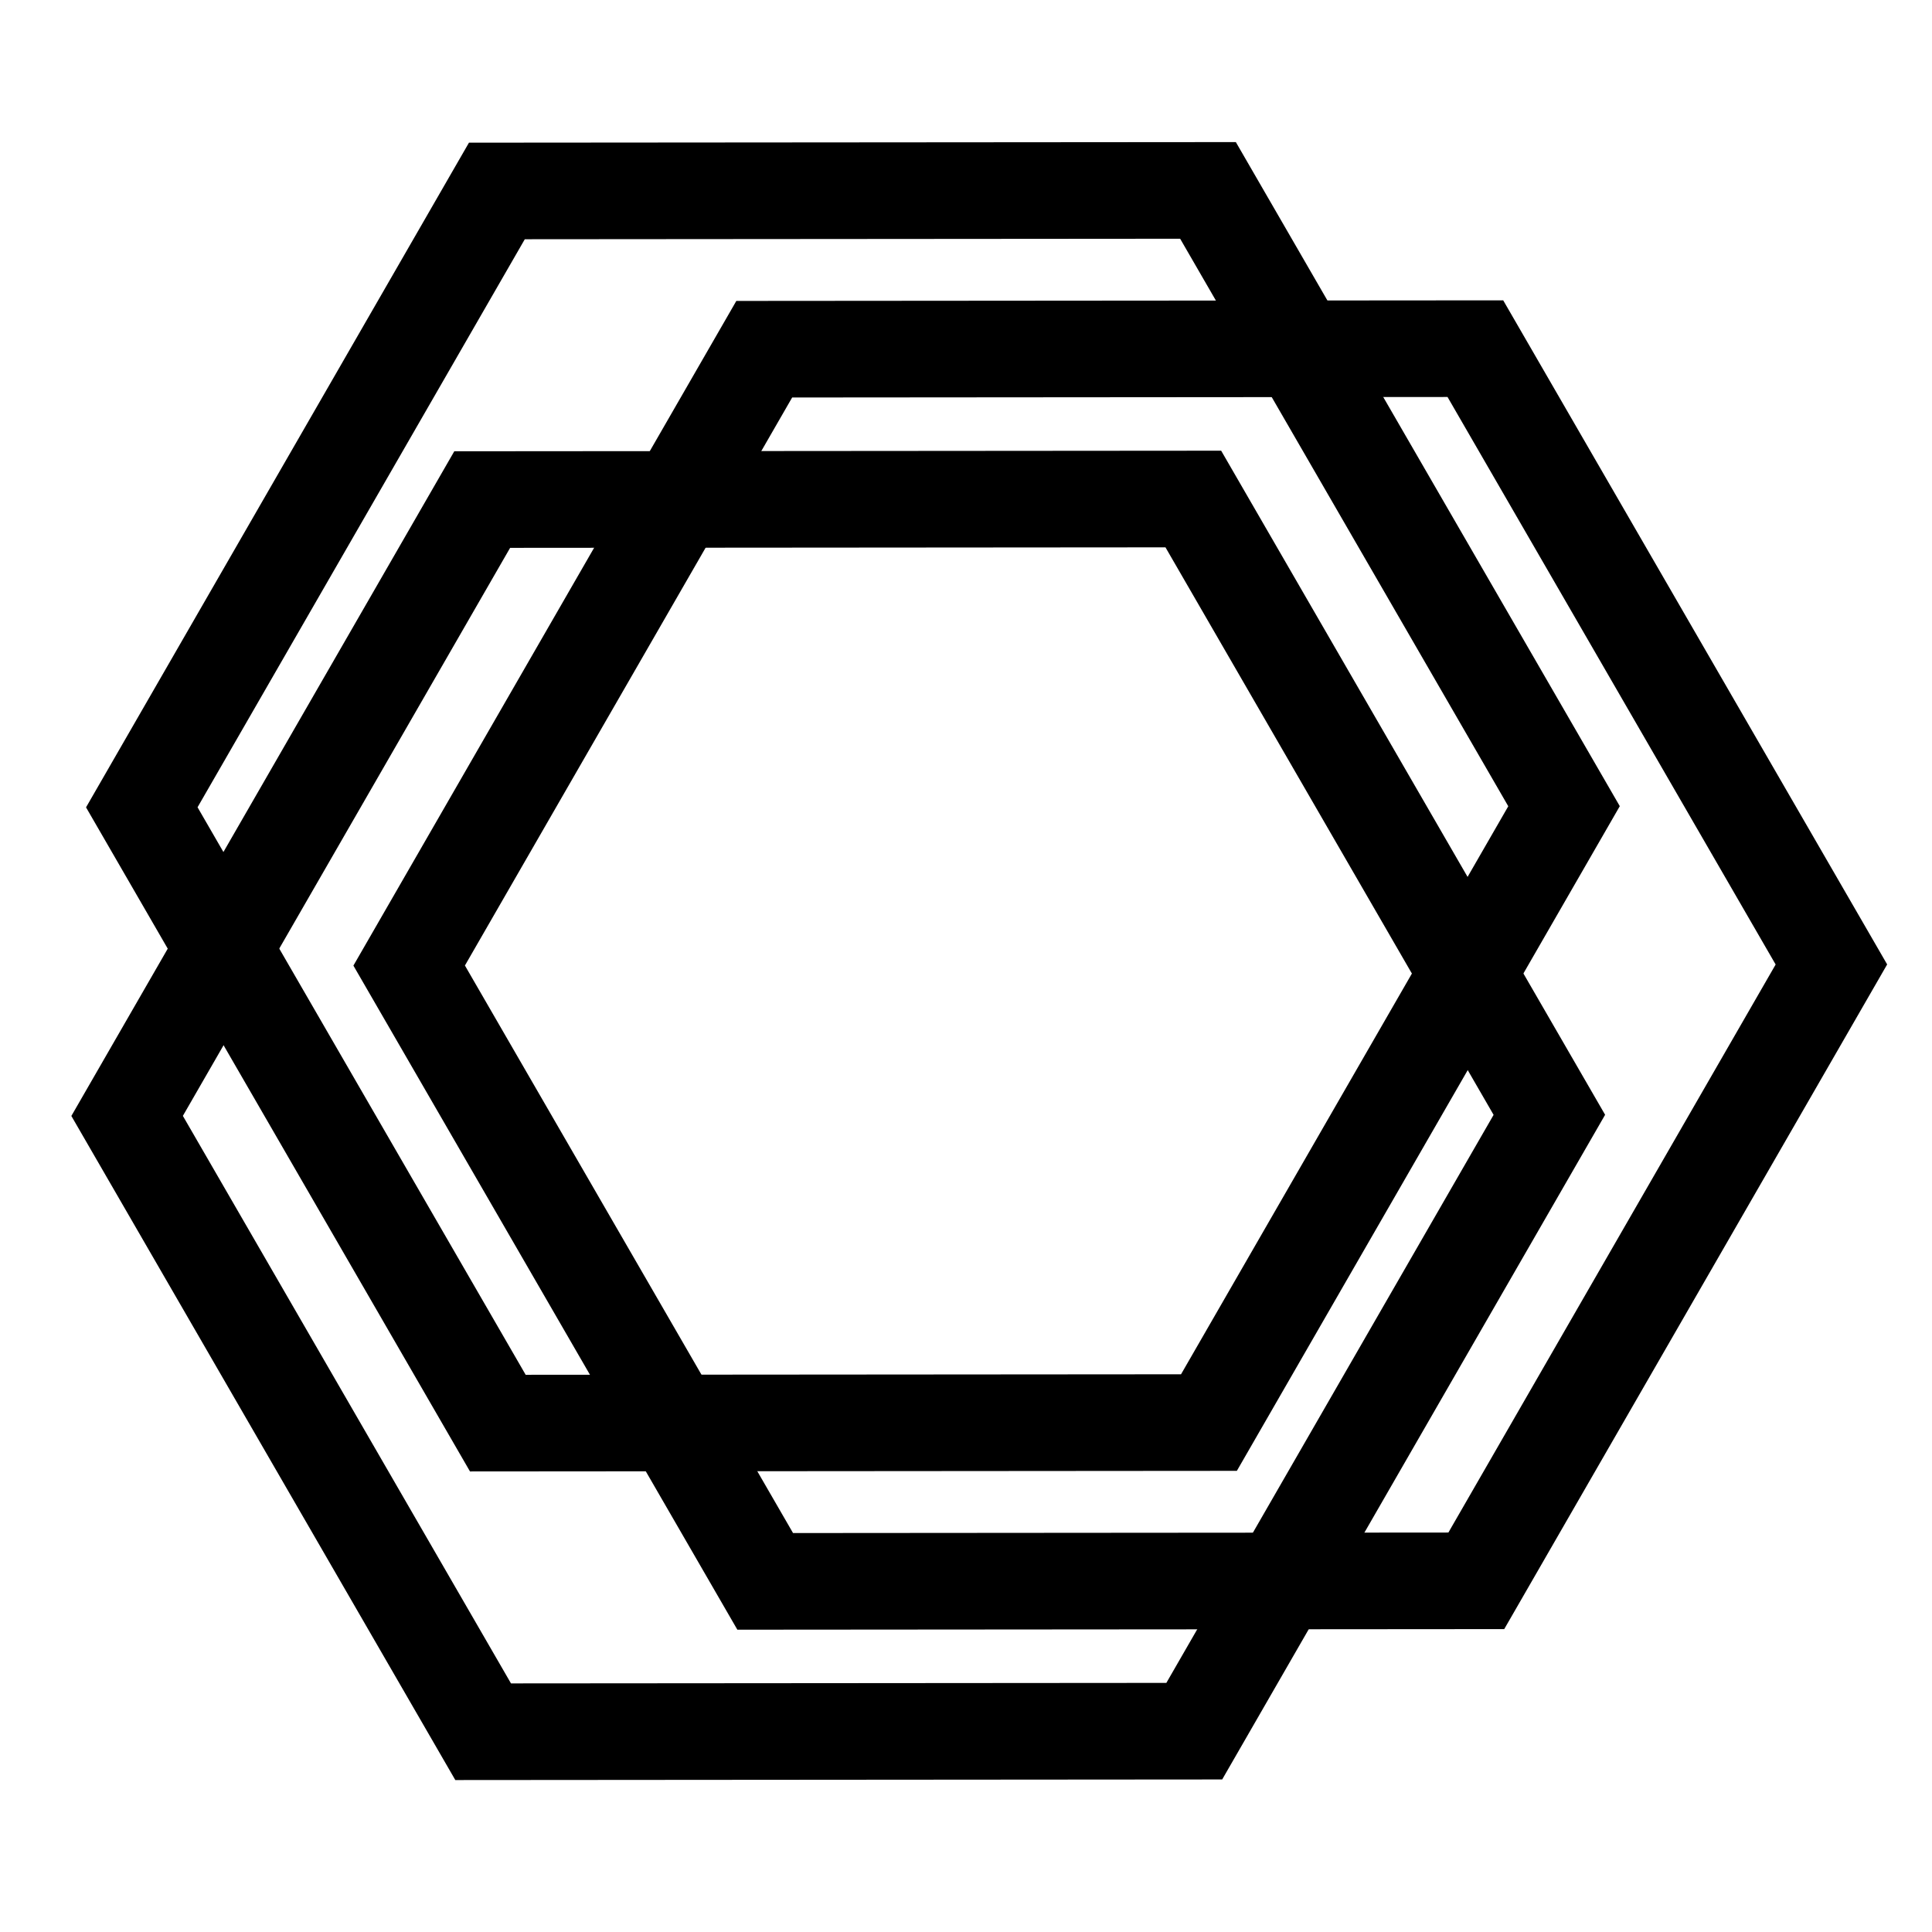
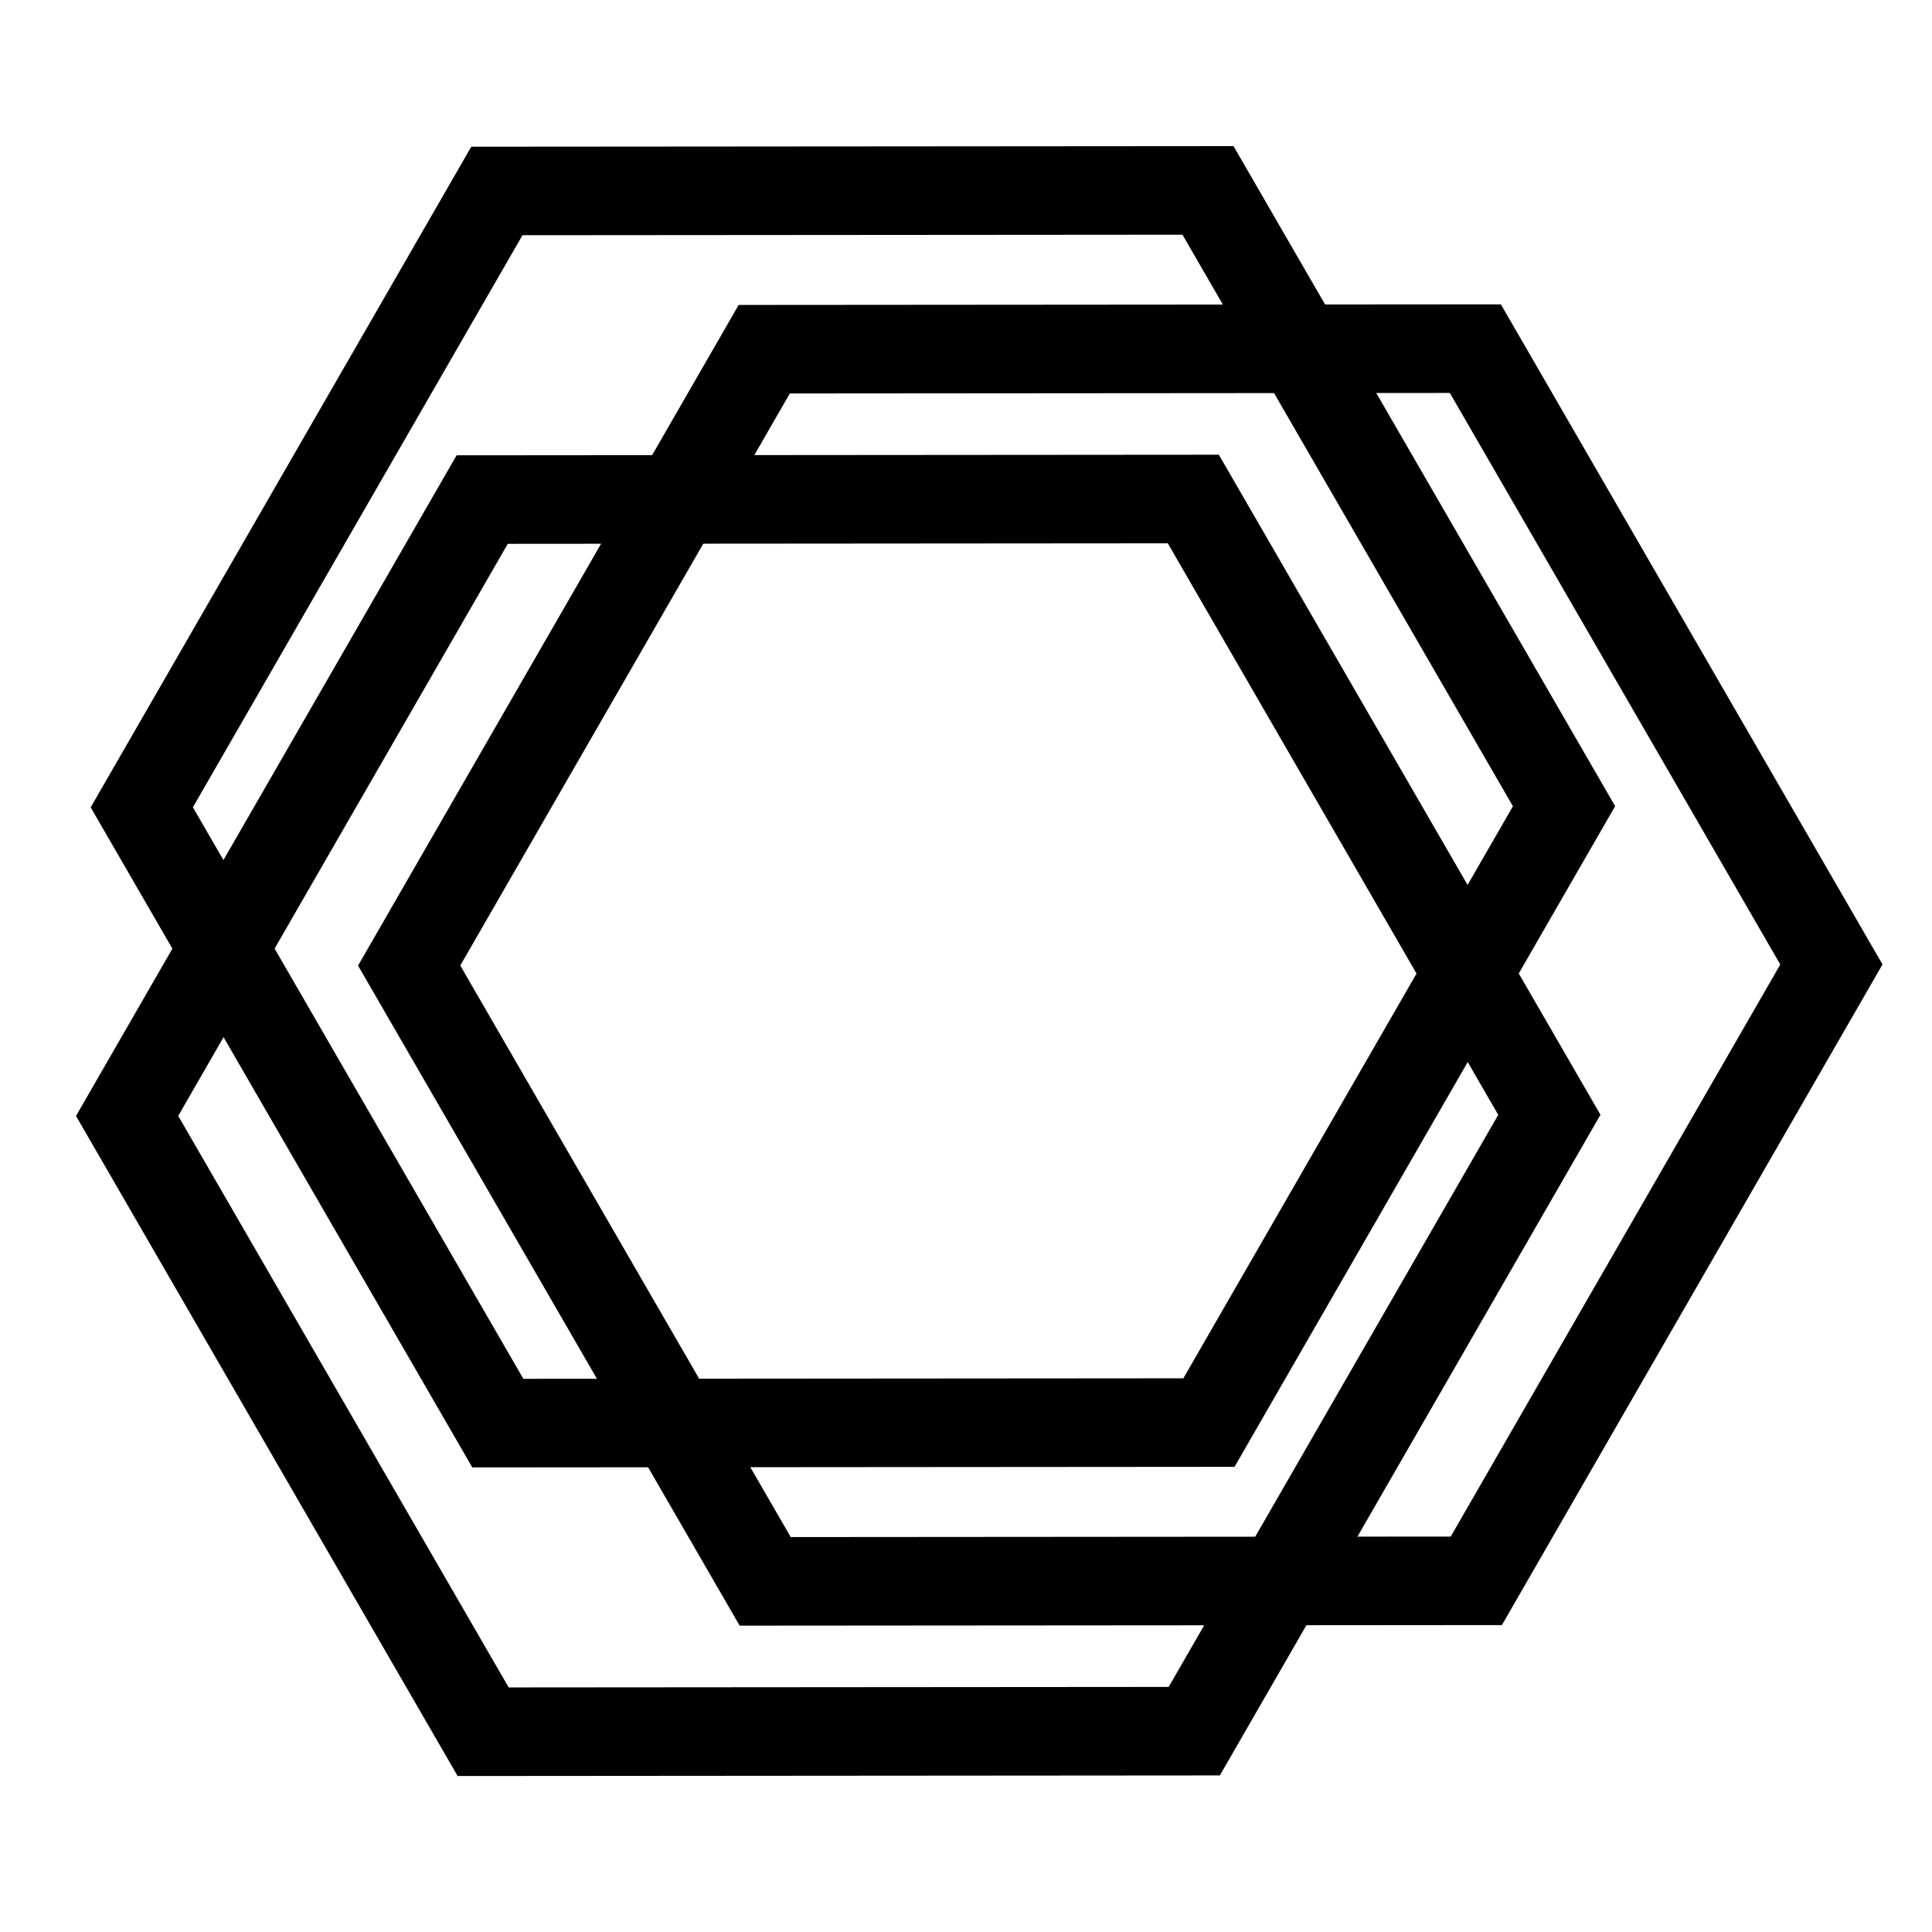
<svg xmlns="http://www.w3.org/2000/svg" width="120mm" height="120mm" viewBox="0 0 120 120" version="1.1" id="svg859">
  <defs id="defs853" />
  <g id="layer1" transform="translate(0,-177)">
    <g id="layer1-0" transform="translate(-26.58306,46.14922)">
      <flowRoot xml:space="preserve" id="flowRoot839" style="font-style:normal;font-weight:normal;font-size:40px;line-height:1.25;font-family:sans-serif;letter-spacing:0px;word-spacing:0px;fill:#000000;fill-opacity:1;stroke:none">
        <flowRegion id="flowRegion841">
          <rect id="rect843" width="338.906" height="249.508" x="106.571" y="538.146" />
        </flowRegion>
        <flowPara id="flowPara845" />
      </flowRoot>
-       <path style="fill:none;fill-opacity:1;stroke:#000000;stroke-width:4.321;stroke-miterlimit:4;stroke-dasharray:none;stroke-opacity:1" id="path4710-4" d="m 302.913,402.404 -17.901,26.305 -31.731,-2.35 -13.83,-28.655 17.901,-26.305 31.731,2.35 z" transform="matrix(-1.384463,-0.1014992,-0.1014798,1.384977,512.2045,-335.7513)" />
-       <path style="fill:none;fill-opacity:1;stroke:#000000;stroke-width:4.321;stroke-miterlimit:4;stroke-dasharray:none;stroke-opacity:1" id="path4710-3-6" d="m 302.913,402.404 -17.901,26.305 -31.731,-2.35 -13.83,-28.655 17.901,-26.305 31.731,2.35 z" transform="matrix(-1.384463,-0.1014992,-0.1014798,1.384977,495.5978,-345.5806)" />
-       <path style="fill:none;fill-opacity:1;stroke:#000000;stroke-width:4.321;stroke-miterlimit:4;stroke-dasharray:none;stroke-opacity:1" id="path4710-3-5-9" d="m 302.913,402.404 -17.901,26.305 -31.731,-2.35 -13.83,-28.655 17.901,-26.305 31.731,2.35 z" transform="matrix(-1.384463,-0.1014992,-0.1014798,1.384977,494.6862,-326.4123)" />
+       <path style="fill:none;fill-opacity:1;stroke:#000000;stroke-width:3.961;stroke-miterlimit:4;stroke-dasharray:none;stroke-opacity:1" id="path4710-4" d="m 302.913,402.404 -17.901,26.305 -31.731,-2.35 -13.83,-28.655 17.901,-26.305 31.731,2.35 z" transform="matrix(-1.384463,-0.1014992,-0.1014798,1.384977,512.2045,-335.7513)" />
+       <path style="fill:none;fill-opacity:1;stroke:#000000;stroke-width:3.961;stroke-miterlimit:4;stroke-dasharray:none;stroke-opacity:1" id="path4710-3-6" d="m 302.913,402.404 -17.901,26.305 -31.731,-2.35 -13.83,-28.655 17.901,-26.305 31.731,2.35 z" transform="matrix(-1.384463,-0.1014992,-0.1014798,1.384977,495.5978,-345.5806)" />
+       <path style="fill:none;fill-opacity:1;stroke:#000000;stroke-width:3.961;stroke-miterlimit:4;stroke-dasharray:none;stroke-opacity:1" id="path4710-3-5-9" d="m 302.913,402.404 -17.901,26.305 -31.731,-2.35 -13.83,-28.655 17.901,-26.305 31.731,2.35 z" transform="matrix(-1.384463,-0.1014992,-0.1014798,1.384977,494.6862,-326.4123)" />
    </g>
  </g>
</svg>
